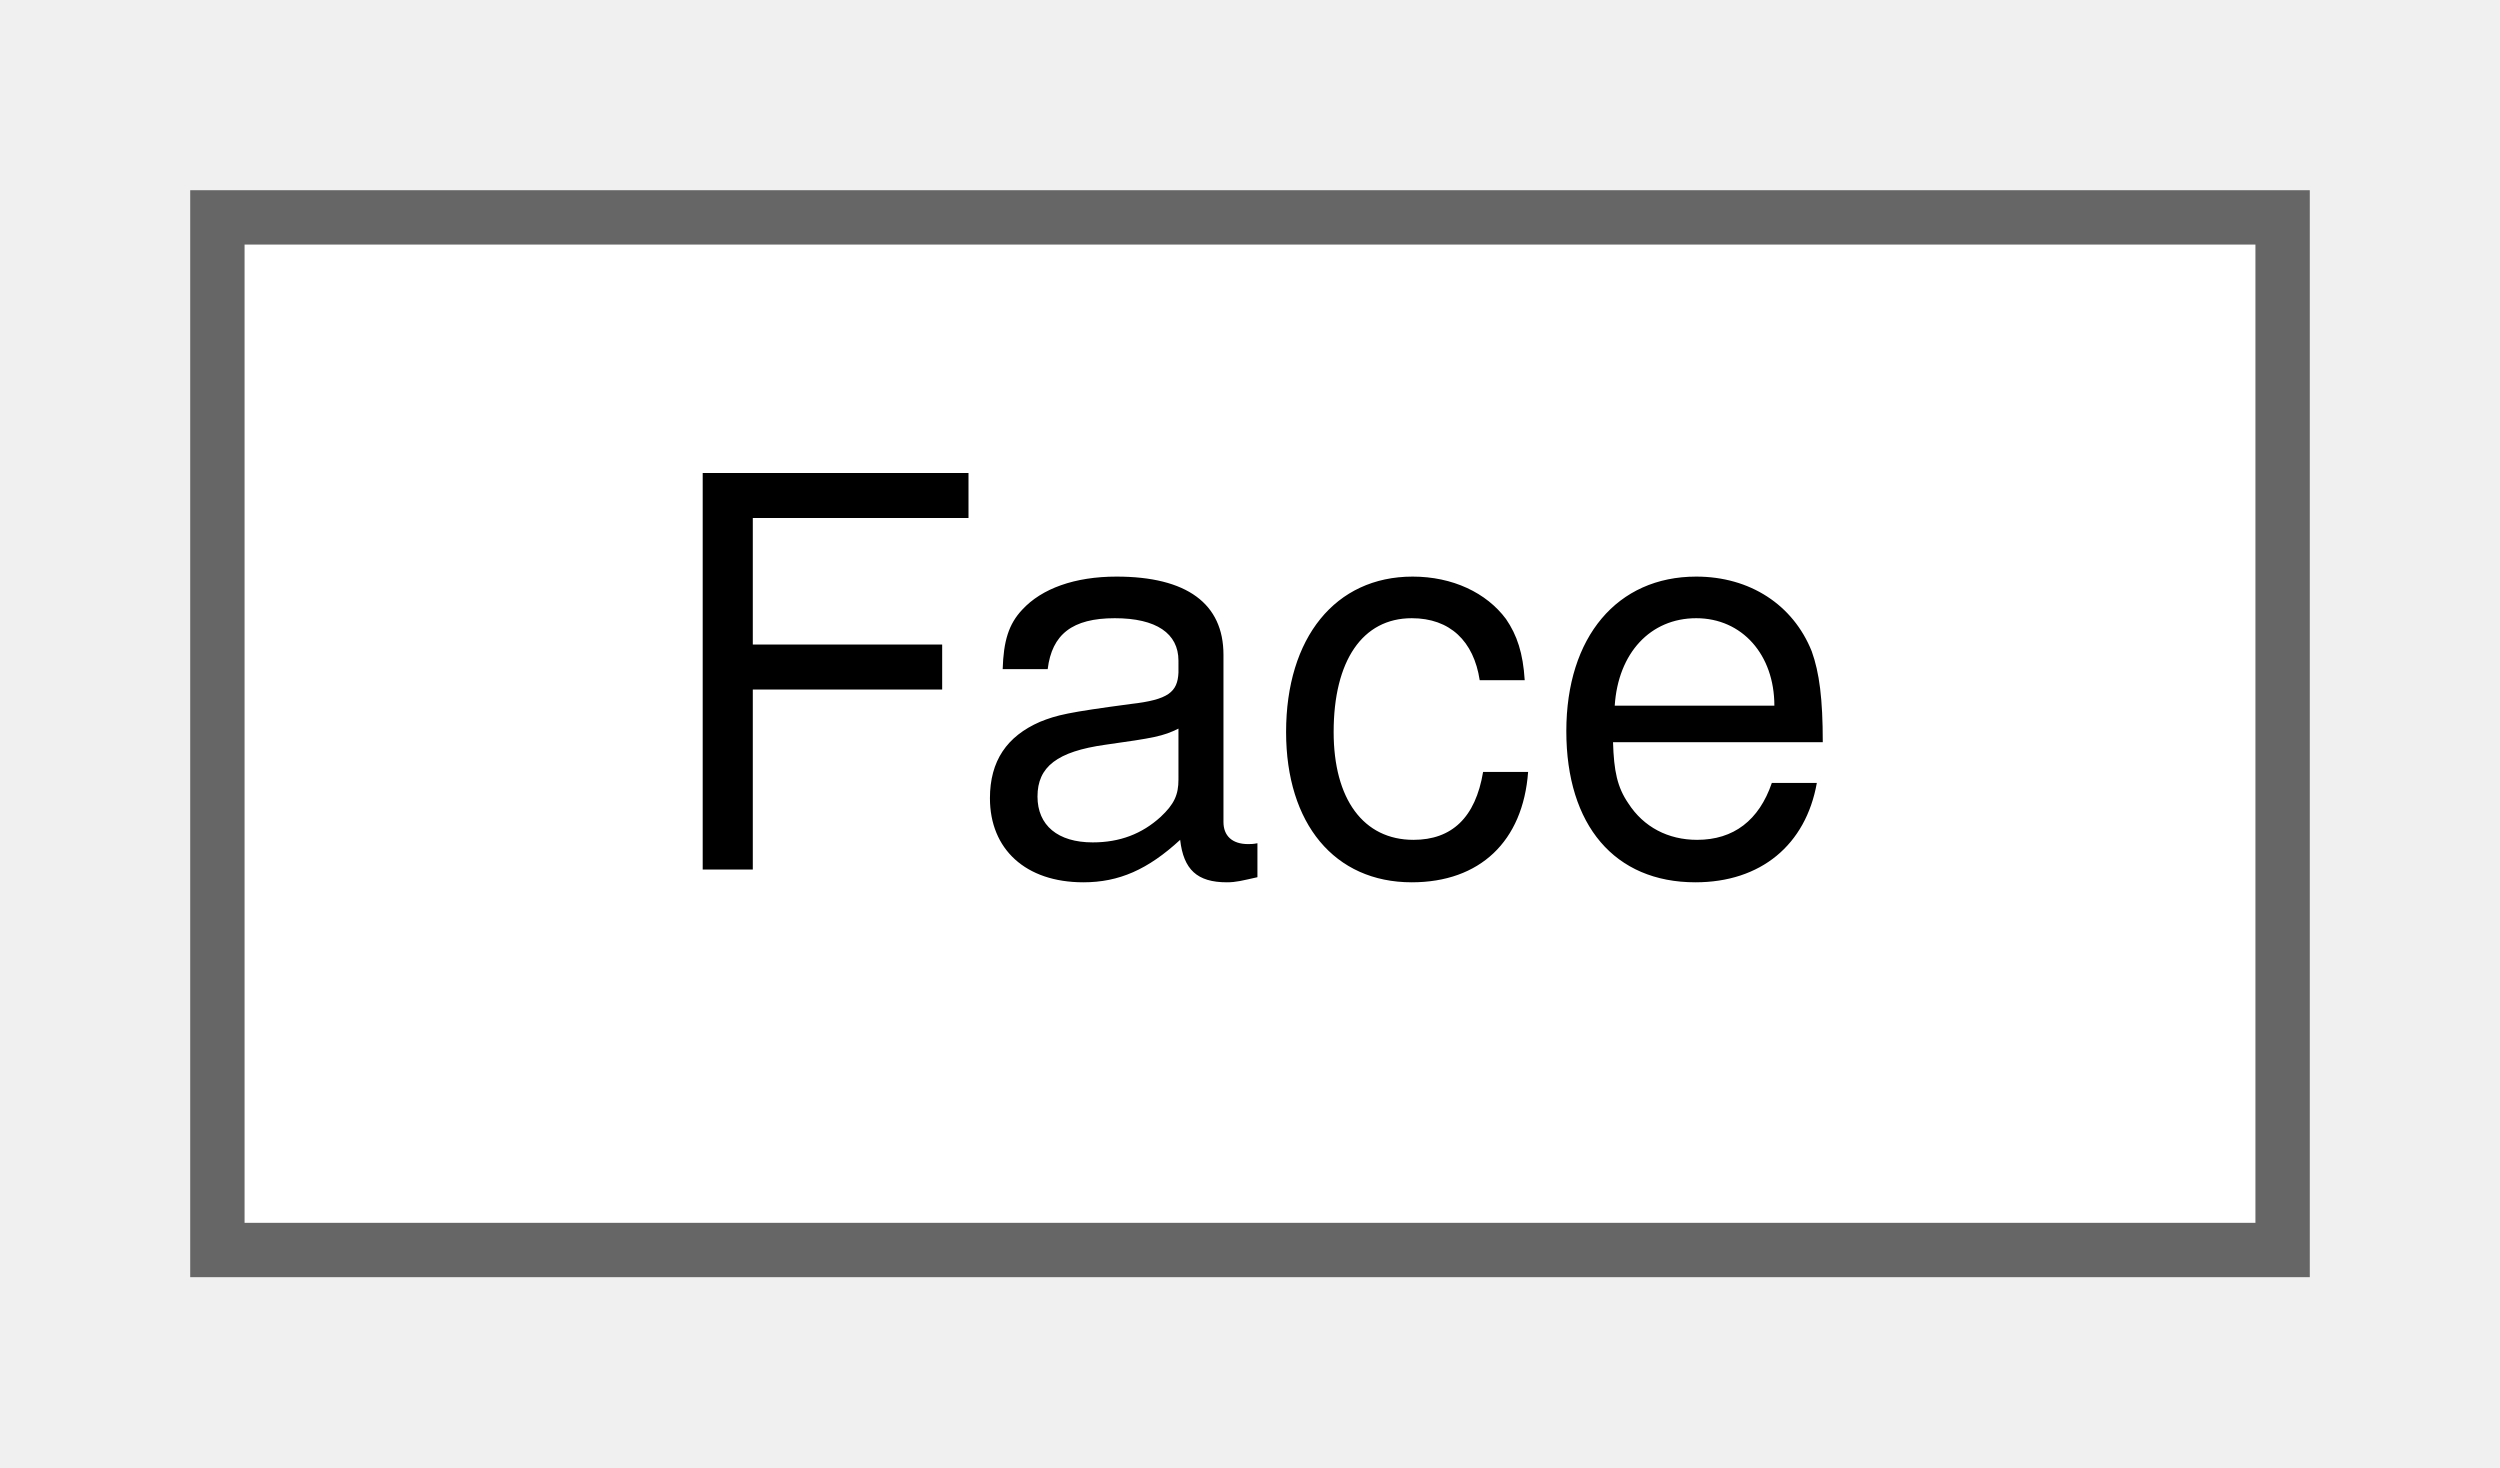
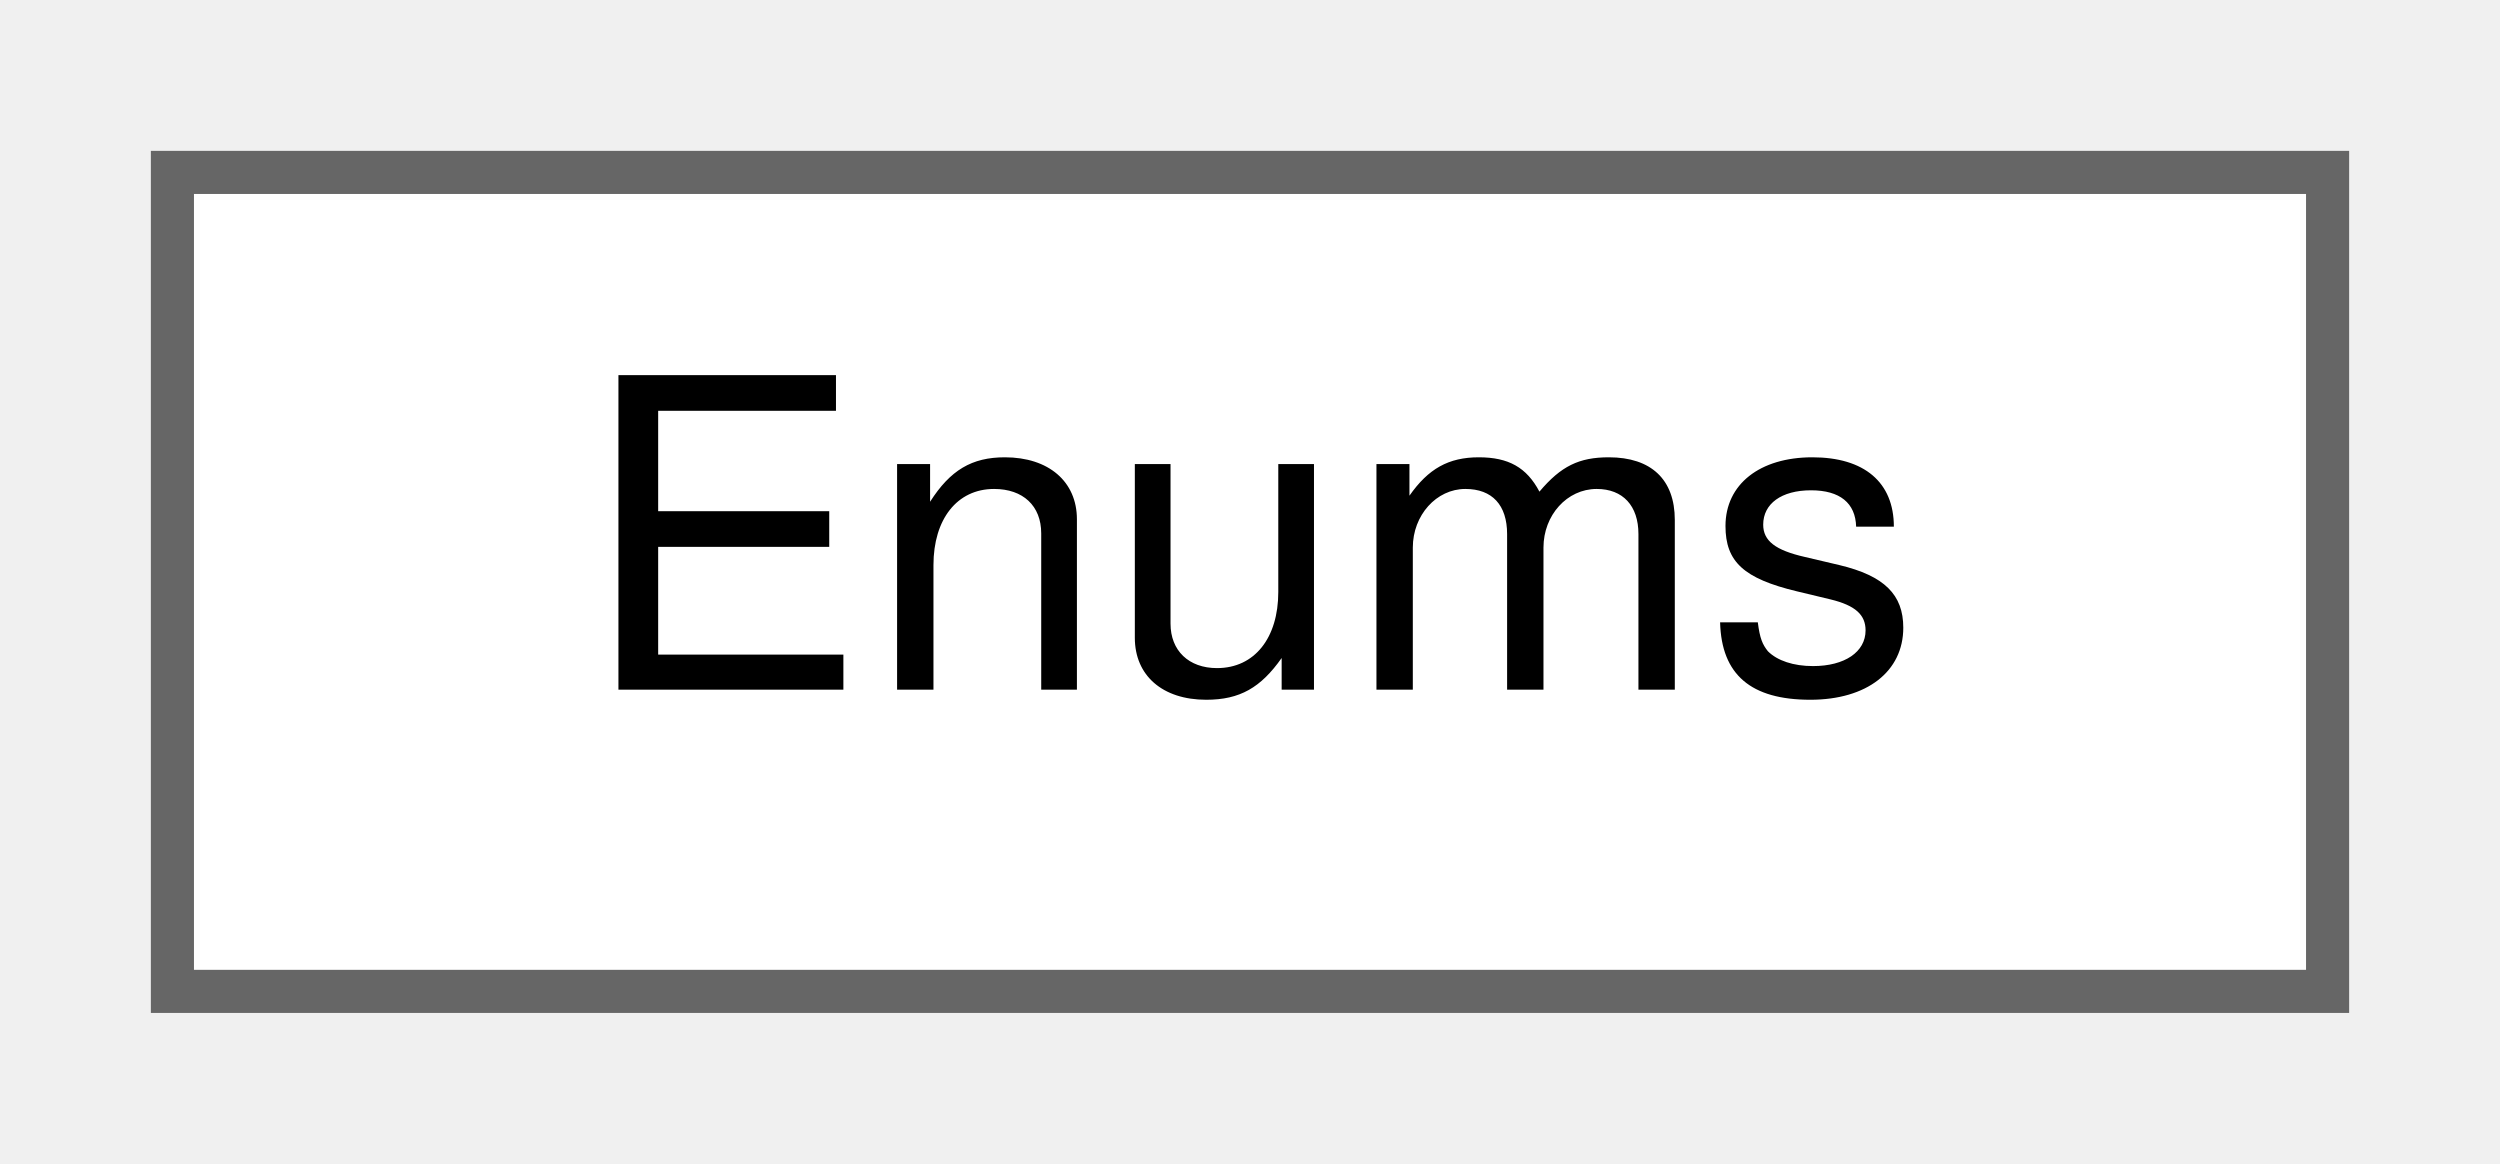
- <svg xmlns="http://www.w3.org/2000/svg" xmlns:xlink="http://www.w3.org/1999/xlink" width="46pt" height="27pt" viewBox="0.00 0.00 46.00 27.00">
+ <svg xmlns="http://www.w3.org/2000/svg" xmlns:xlink="http://www.w3.org/1999/xlink" width="58pt" height="27pt" viewBox="0.00 0.00 58.00 27.00">
  <g id="graph0" class="graph" transform="scale(1 1) rotate(0) translate(4 23)">
    <g id="Node000000" class="node">
      <g id="a_Node000000">
-         <a xlink:href="structFace.html" target="_top" xlink:title="Represents a triangular face in a 3D mesh.">
-           <polygon fill="white" stroke="#666666" points="38,-19 0,-19 0,0 38,0 38,-19" />
-           <text text-anchor="middle" x="19" y="-7" font-family="Helvetica,sans-Serif" font-size="10.00">Face</text>
+         <a xlink:href="classEnums.html" target="_top" xlink:title=" ">
+           <polygon fill="white" stroke="#666666" points="50,-19 0,-19 0,0 50,0 50,-19" />
+           <text text-anchor="middle" x="25" y="-7" font-family="Helvetica,sans-Serif" font-size="10.00">Enums</text>
        </a>
      </g>
    </g>
  </g>
</svg>
